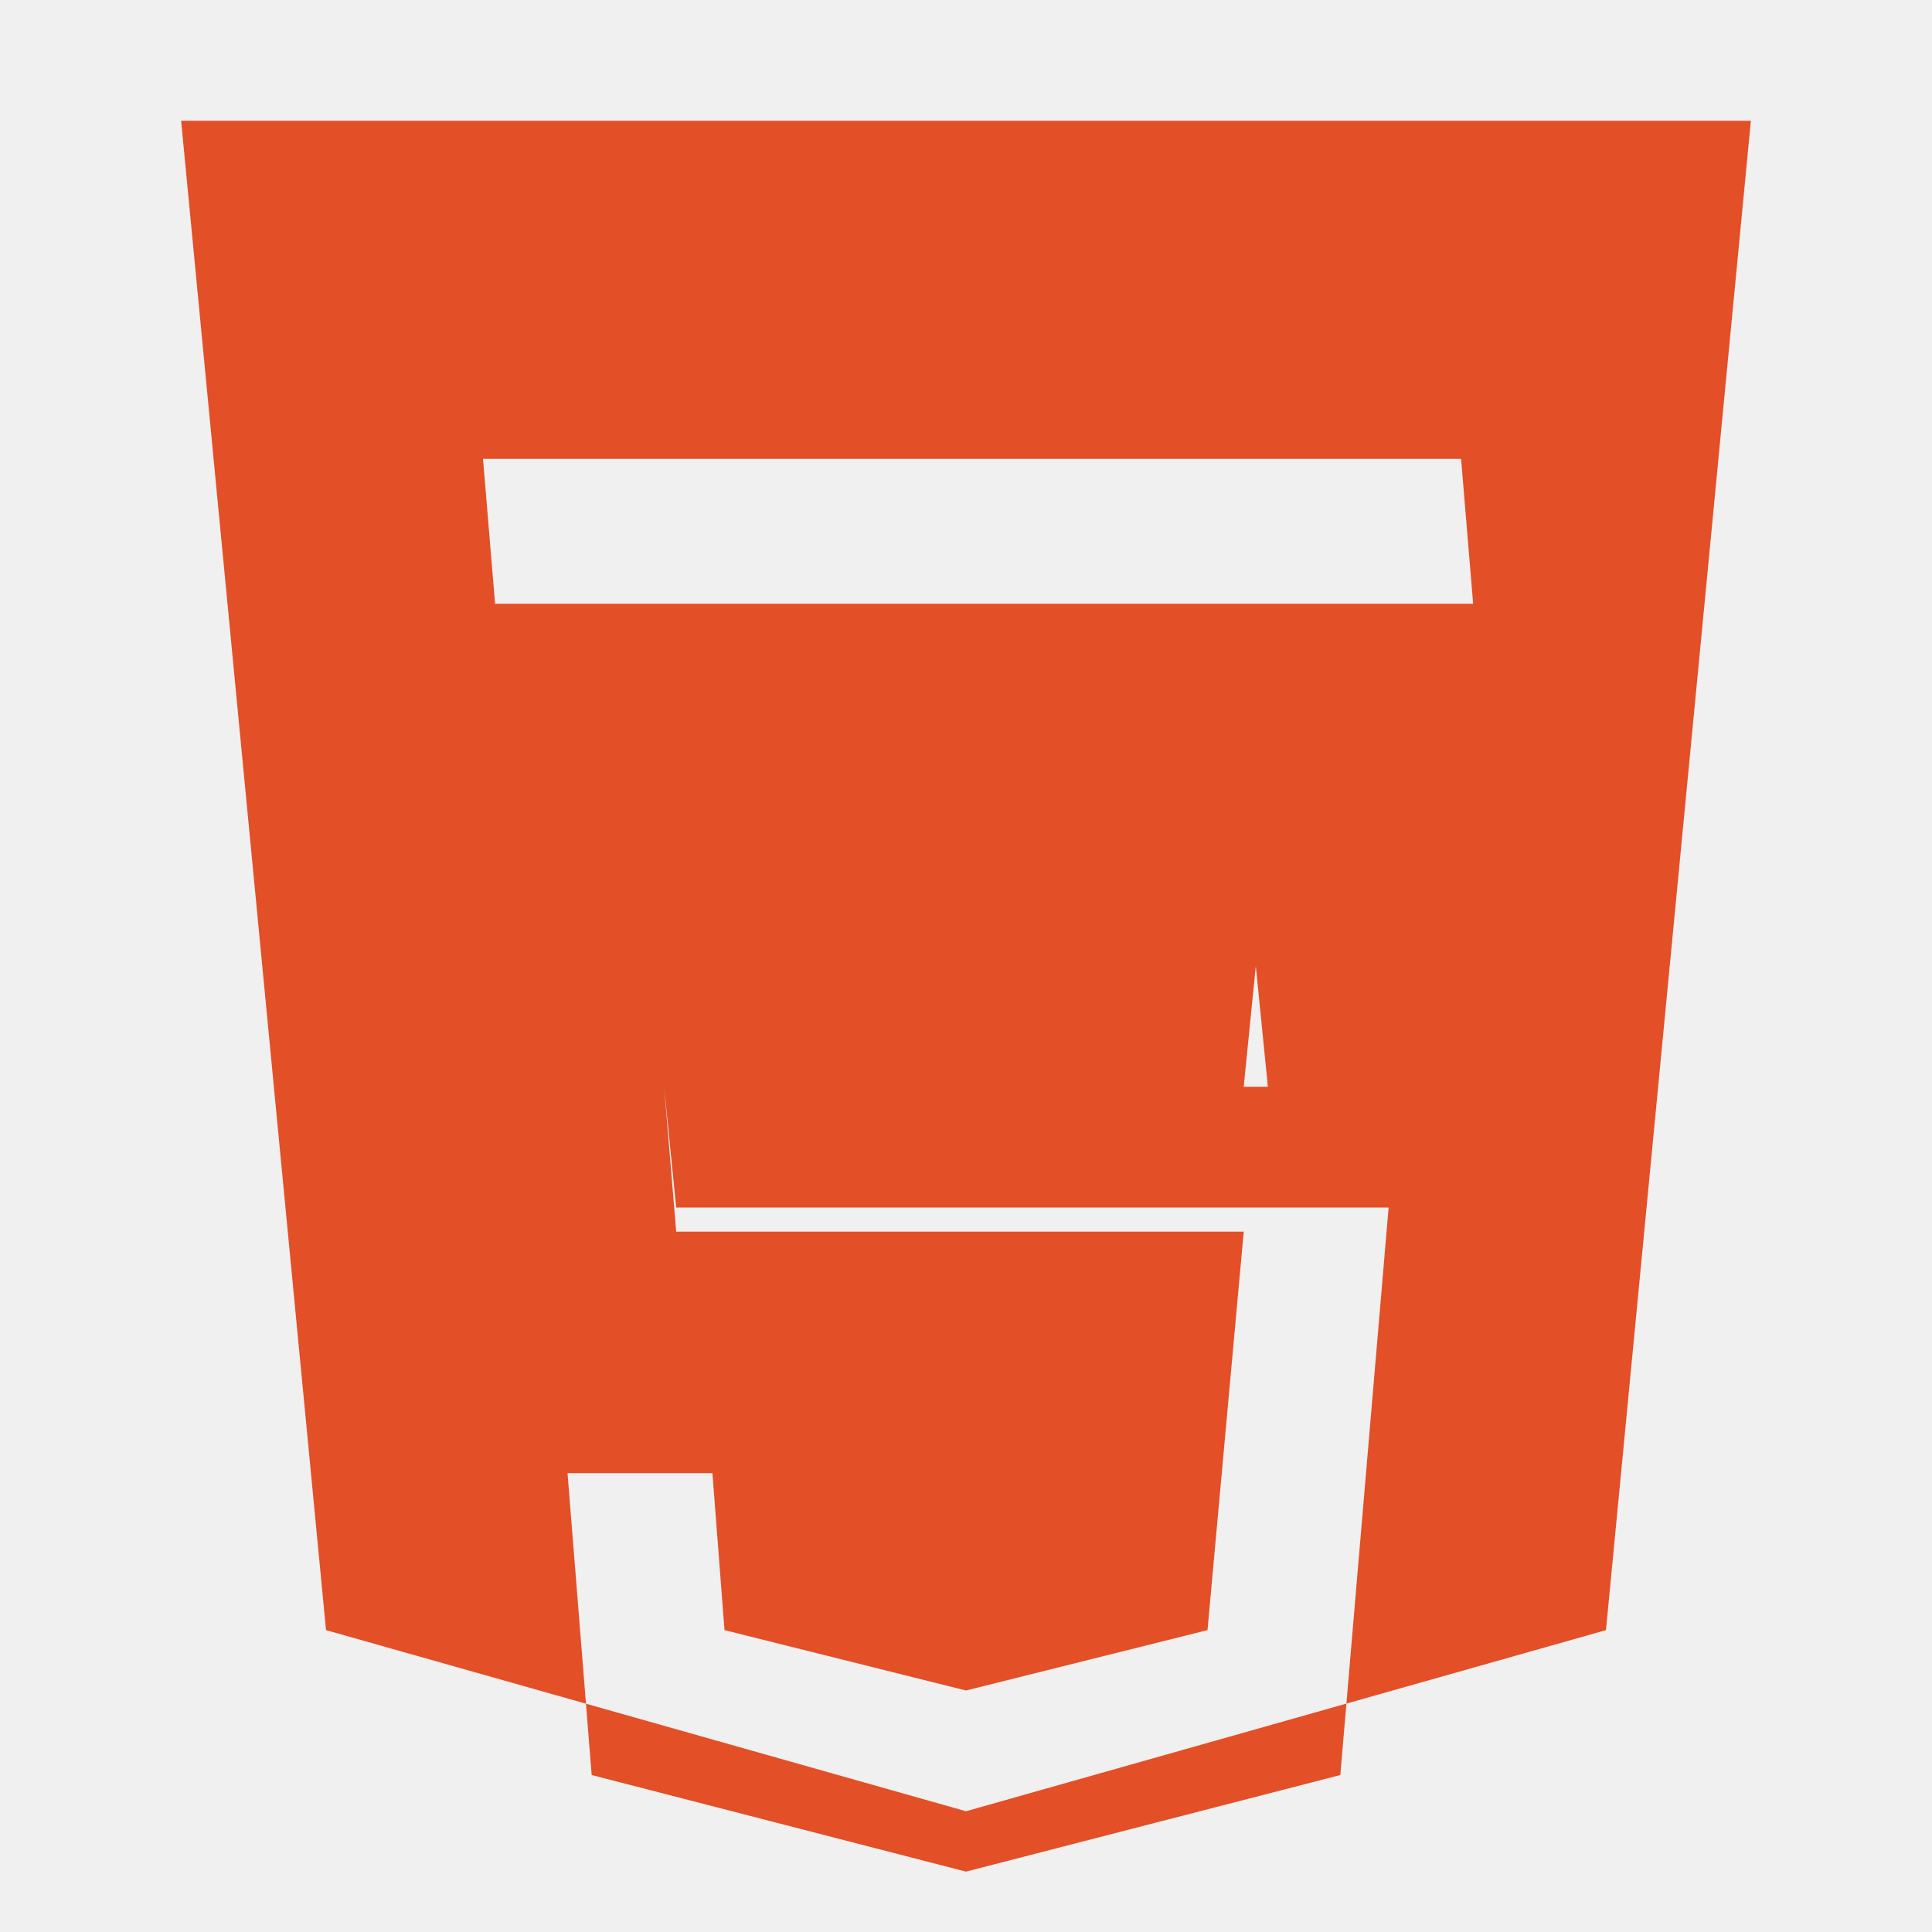
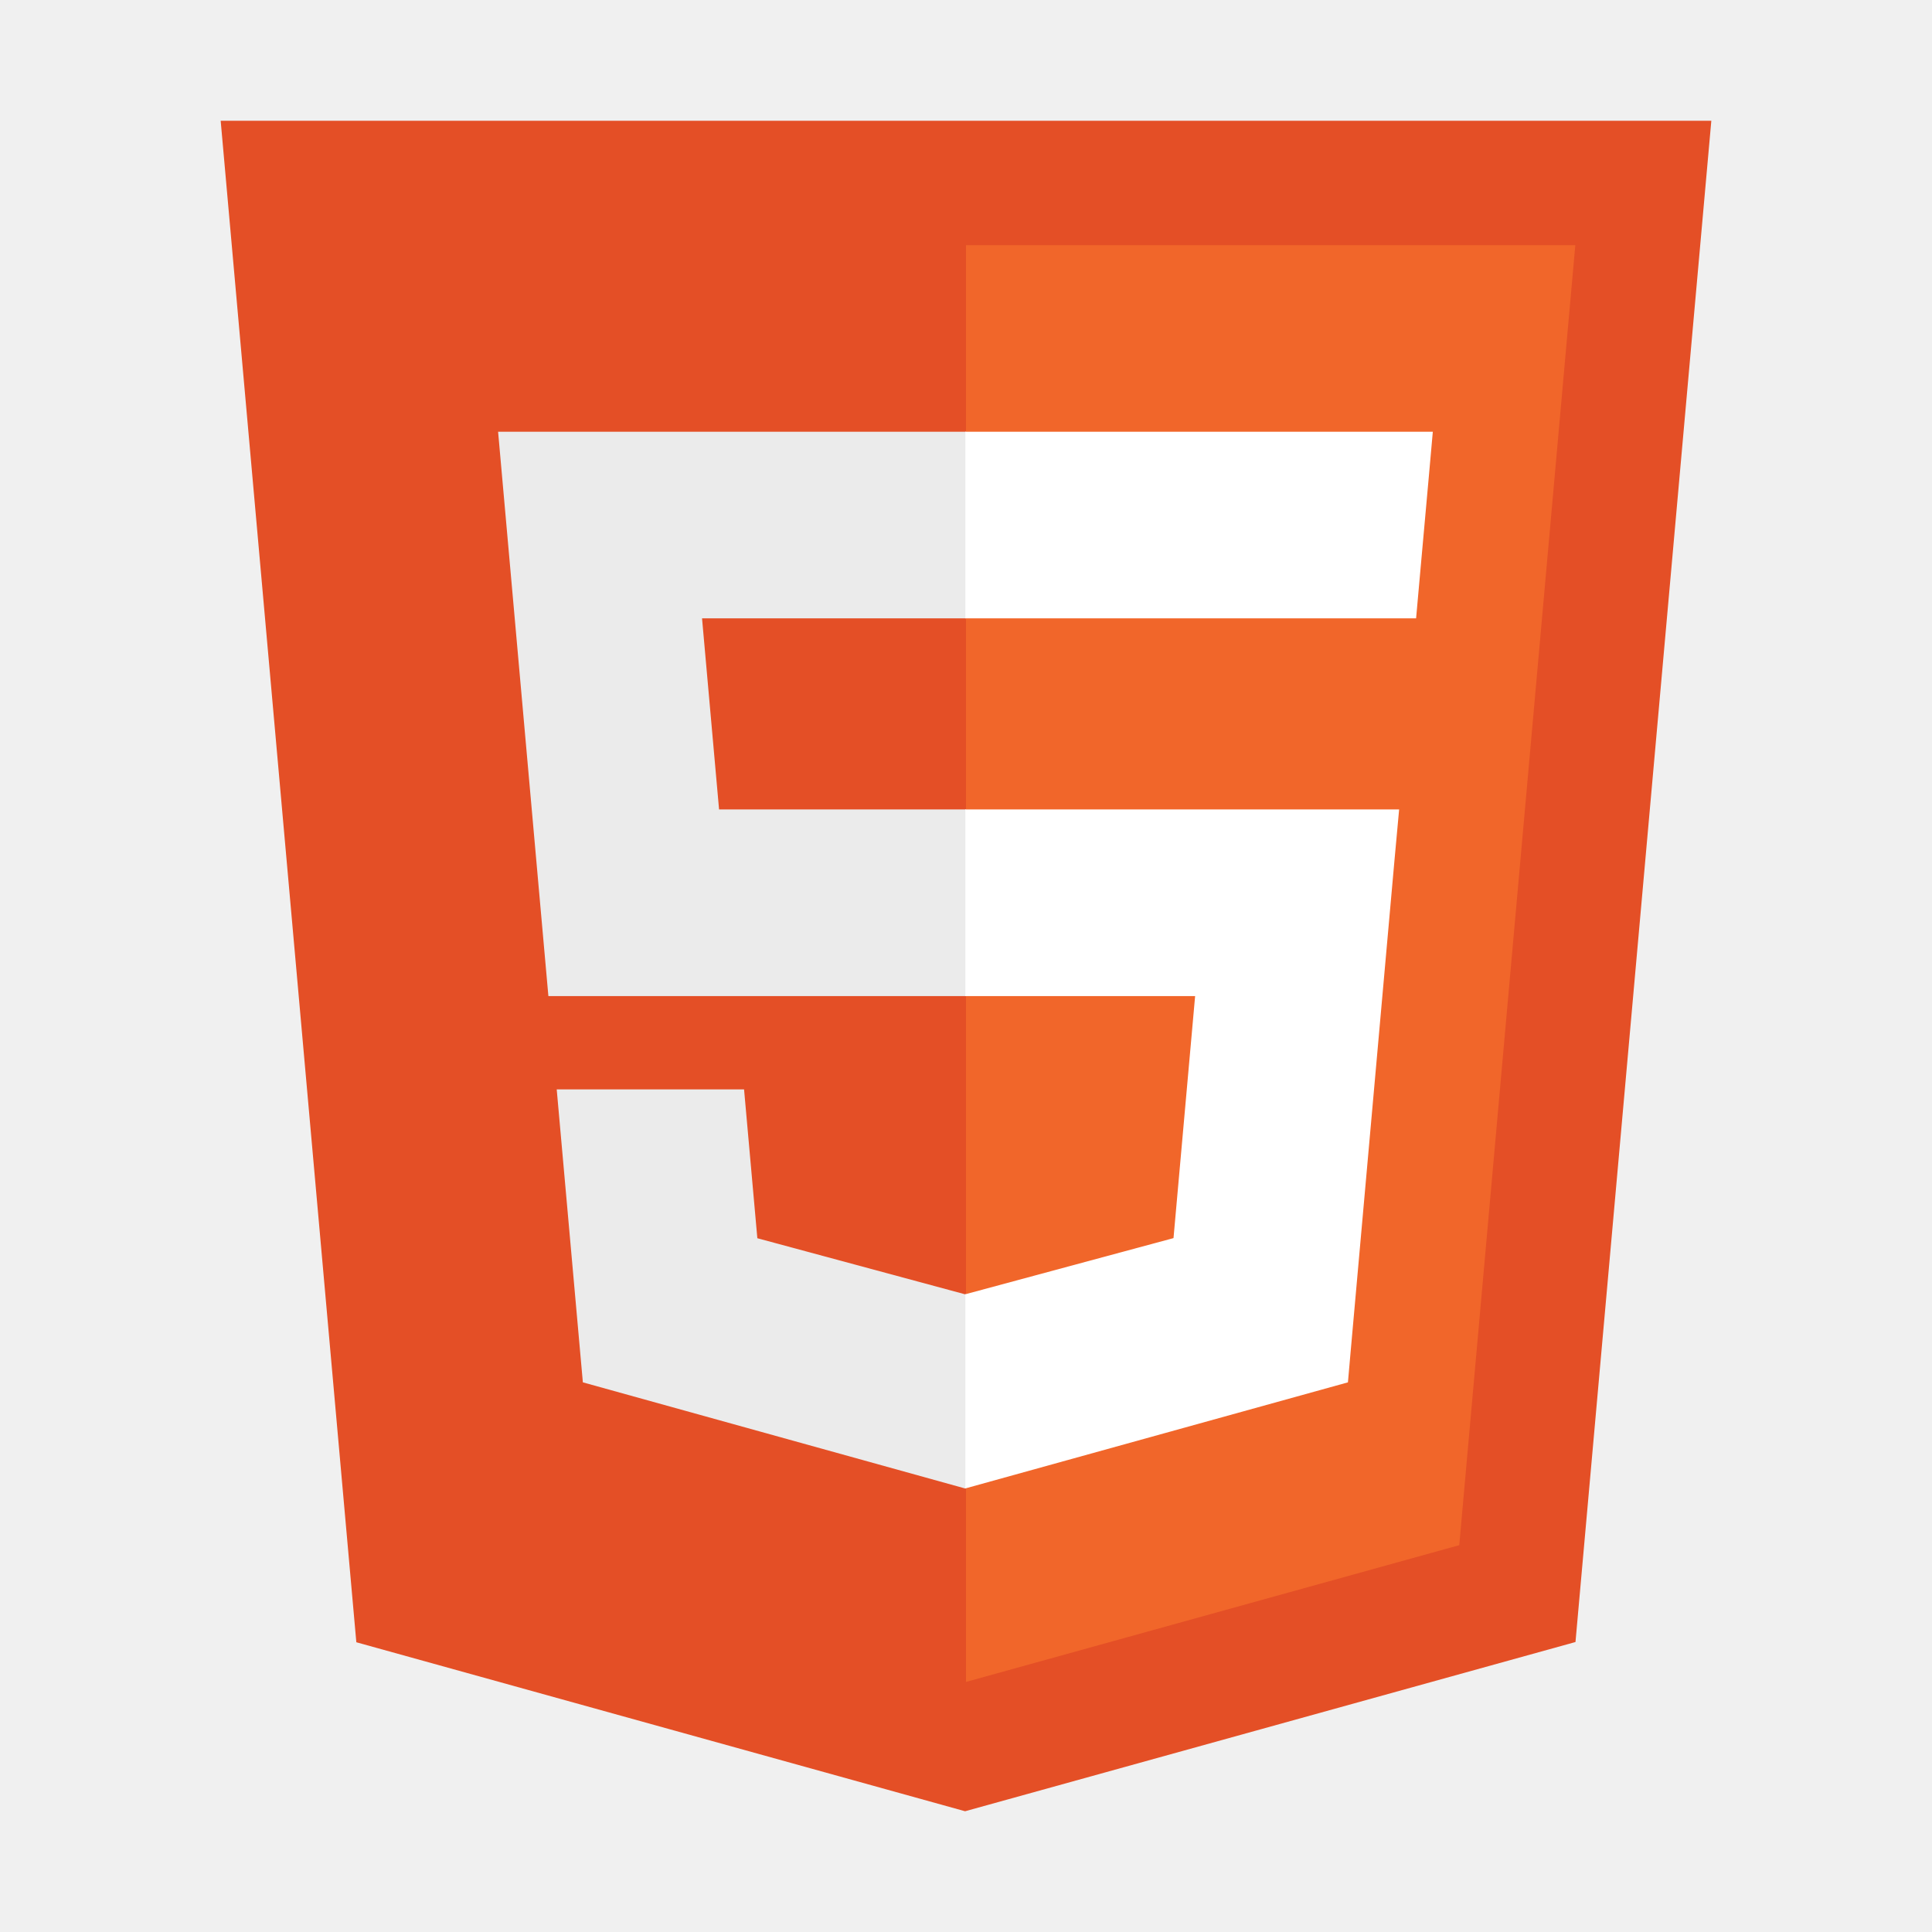
- <svg xmlns="http://www.w3.org/2000/svg" width="16" height="16" viewBox="0 0 16 16" fill="none">
-   <path d="M1.5 1h13l-1.2 12.5L8 15l-5.3-1.5L1.5 1zm10.7 4l-.1-1.2H4L4.1 5h8.1zm-1.8 3L10.3 9H5.5l.1 1.2h4.7l-.3 3.3L8 14l-2-.5-.1-1.3H4.7l.2 2.5 3.1.8 3.1-.8.4-4.7H5.6L5.5 9h5z" fill="#E34F26" />
+ <svg xmlns="http://www.w3.org/2000/svg" viewBox="0 0 32 32">
+   <polygon points="5.902 27.201 3.655 2 28.345 2 26.095 27.197 15.985 30 5.902 27.201" style="fill:#e44f26" />
+   <polygon points="16 27.858 24.17 25.593 26.092 4.061 16 4.061 16 27.858" style="fill:#f1662a" />
+   <polygon points="16 13.407 11.91 13.407 11.628 10.242 16 10.242 16 7.151 15.989 7.151 8.25 7.151 8.324 7.981 9.083 16.498 16 16.498 16 13.407" style="fill:#ebebeb" />
+   <polygon points="16 21.434 15.986 21.438 12.544 20.509 12.324 18.044 10.651 18.044 9.221 18.044 9.654 22.896 15.986 24.654 16 24.65 16 21.434" style="fill:#ebebeb" />
+   <polygon points="15.989 13.407 15.989 16.498 19.795 16.498 19.437 20.507 15.989 21.437 15.989 24.653 22.326 22.896 22.372 22.374 23.098 14.237 23.174 13.407 22.341 13.407 15.989 13.407" style="fill:#fff" />
+   <polygon points="15.989 7.151 15.989 9.071 15.989 10.235 15.989 10.242 23.445 10.242 23.445 10.242 23.455 10.242 23.517 9.548 23.658 7.981 23.732 7.151 15.989 7.151" style="fill:#fff" />
</svg>
